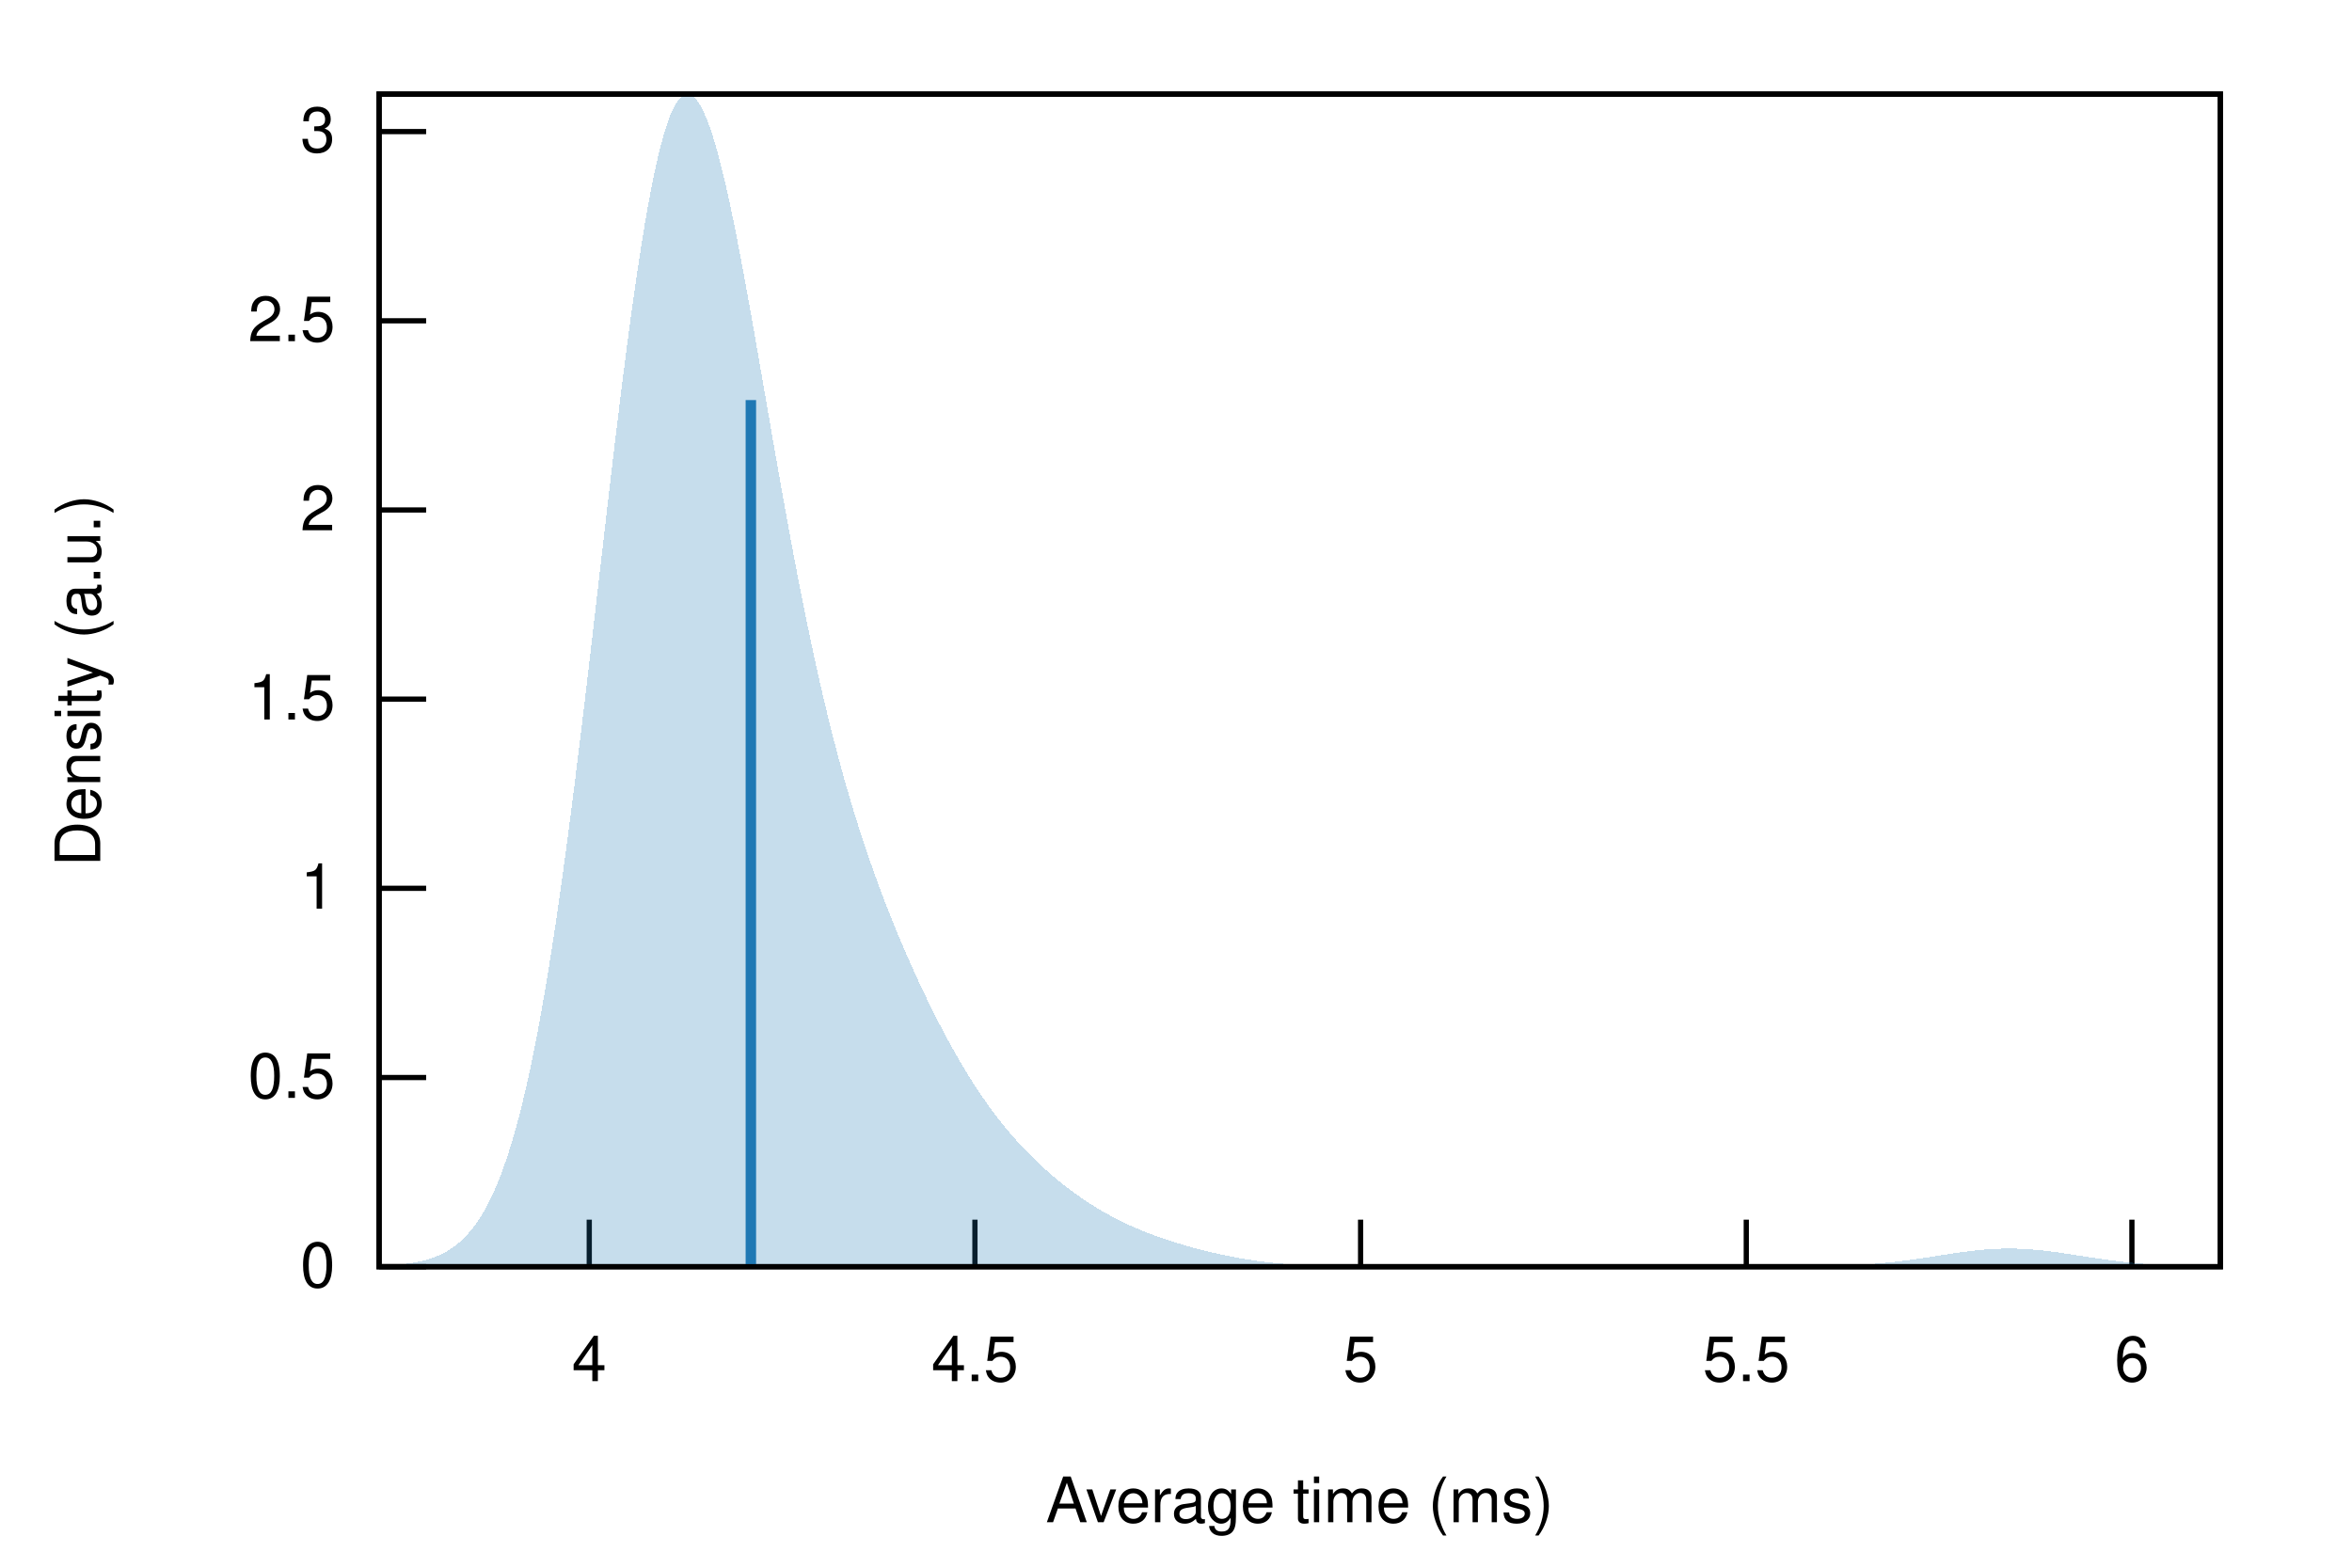
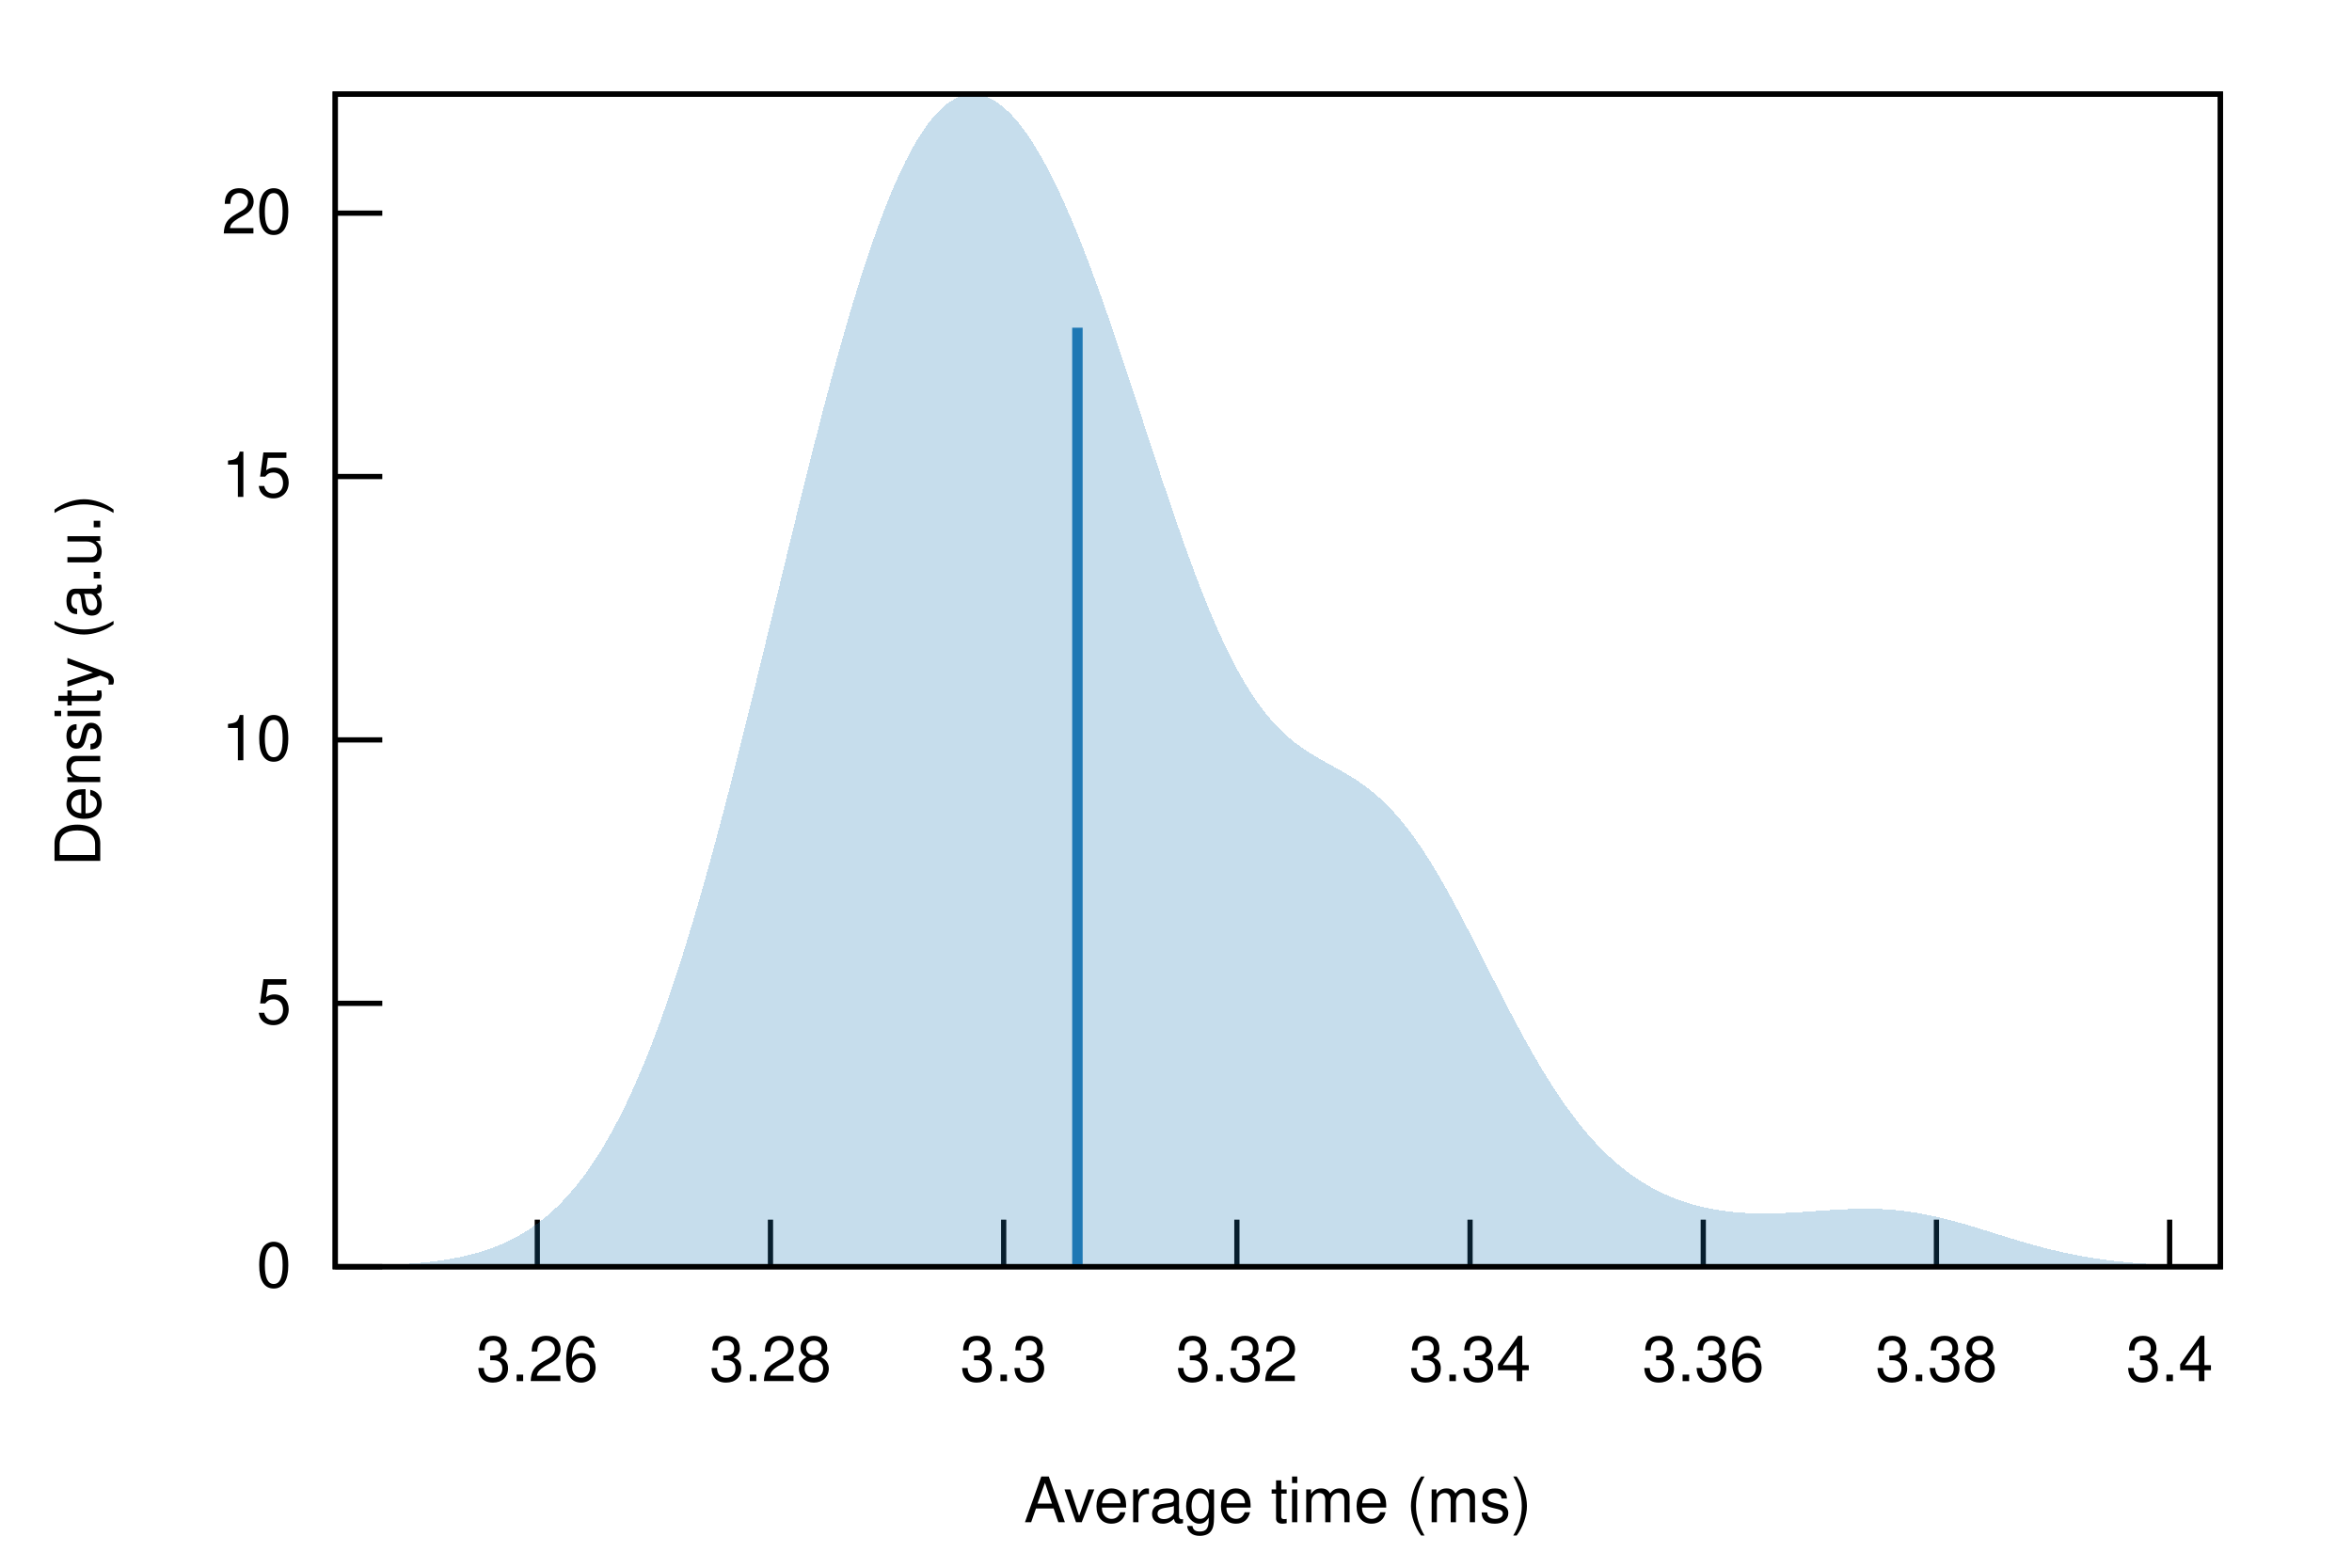
<svg xmlns="http://www.w3.org/2000/svg" xmlns:xlink="http://www.w3.org/1999/xlink" viewBox="0 0 450 300">
  <g id="gnuplot_canvas">
    <rect x="0" y="0" width="450" height="300" fill="none" />
    <defs>
      <circle id="gpDot" r="0.5" stroke-width="0.5" stroke="currentColor" />
      <path id="gpPt0" stroke-width="0.222" stroke="currentColor" d="M-1,0 h2 M0,-1 v2" />
      <path id="gpPt1" stroke-width="0.222" stroke="currentColor" d="M-1,-1 L1,1 M1,-1 L-1,1" />
      <path id="gpPt2" stroke-width="0.222" stroke="currentColor" d="M-1,0 L1,0 M0,-1 L0,1 M-1,-1 L1,1 M-1,1 L1,-1" />
      <rect id="gpPt3" stroke-width="0.222" stroke="currentColor" x="-1" y="-1" width="2" height="2" />
      <rect id="gpPt4" stroke-width="0.222" stroke="currentColor" fill="currentColor" x="-1" y="-1" width="2" height="2" />
      <circle id="gpPt5" stroke-width="0.222" stroke="currentColor" cx="0" cy="0" r="1" />
      <use xlink:href="#gpPt5" id="gpPt6" fill="currentColor" stroke="none" />
      <path id="gpPt7" stroke-width="0.222" stroke="currentColor" d="M0,-1.33 L-1.33,0.67 L1.33,0.67 z" />
      <use xlink:href="#gpPt7" id="gpPt8" fill="currentColor" stroke="none" />
      <use xlink:href="#gpPt7" id="gpPt9" stroke="currentColor" transform="rotate(180)" />
      <use xlink:href="#gpPt9" id="gpPt10" fill="currentColor" stroke="none" />
      <use xlink:href="#gpPt3" id="gpPt11" stroke="currentColor" transform="rotate(45)" />
      <use xlink:href="#gpPt11" id="gpPt12" fill="currentColor" stroke="none" />
      <path id="gpPt13" stroke-width="0.222" stroke="currentColor" d="M0,1.330 L1.265,0.411 L0.782,-1.067 L-0.782,-1.076 L-1.265,0.411 z" />
      <use xlink:href="#gpPt13" id="gpPt14" fill="currentColor" stroke="none" />
      <filter id="textbox" filterUnits="objectBoundingBox" x="0" y="0" height="1" width="1">
        <feFlood flood-color="white" flood-opacity="1" result="bgnd" />
        <feComposite in="SourceGraphic" in2="bgnd" operator="atop" />
      </filter>
      <filter id="greybox" filterUnits="objectBoundingBox" x="0" y="0" height="1" width="1">
        <feFlood flood-color="lightgrey" flood-opacity="1" result="grey" />
        <feComposite in="SourceGraphic" in2="grey" operator="atop" />
      </filter>
    </defs>
    <g fill="none" color="white" stroke="currentColor" stroke-width="1.00" stroke-linecap="butt" stroke-linejoin="miter">
</g>
    <g fill="none" color="black" stroke="currentColor" stroke-width="1.00" stroke-linecap="butt" stroke-linejoin="miter">
-       <path stroke="black" d="M72.53,242.40 L81.53,242.40  " />
-       <g transform="translate(64.14,246.30)" stroke="none" fill="black" font-family="Helvetica" font-size="12.00" text-anchor="end">
+       <path stroke="black" d="M64.14,242.40 L73.14,242.40  " />
+       <g transform="translate(55.75,246.30)" stroke="none" fill="black" font-family="Helvetica" font-size="12.00" text-anchor="end">
        <text>
          <tspan font-family="Helvetica"> 0</tspan>
        </text>
      </g>
    </g>
    <g fill="none" color="black" stroke="currentColor" stroke-width="1.00" stroke-linecap="butt" stroke-linejoin="miter">
-       <path stroke="black" d="M72.53,206.20 L81.53,206.20  " />
-       <g transform="translate(64.14,210.10)" stroke="none" fill="black" font-family="Helvetica" font-size="12.00" text-anchor="end">
-         <text>
-           <tspan font-family="Helvetica"> 0.5</tspan>
-         </text>
-       </g>
-     </g>
-     <g fill="none" color="black" stroke="currentColor" stroke-width="1.00" stroke-linecap="butt" stroke-linejoin="miter">
-       <path stroke="black" d="M72.53,169.99 L81.53,169.99  " />
-       <g transform="translate(64.14,173.89)" stroke="none" fill="black" font-family="Helvetica" font-size="12.00" text-anchor="end">
-         <text>
-           <tspan font-family="Helvetica"> 1</tspan>
-         </text>
-       </g>
-     </g>
-     <g fill="none" color="black" stroke="currentColor" stroke-width="1.00" stroke-linecap="butt" stroke-linejoin="miter">
-       <path stroke="black" d="M72.53,133.79 L81.53,133.79  " />
-       <g transform="translate(64.14,137.69)" stroke="none" fill="black" font-family="Helvetica" font-size="12.00" text-anchor="end">
-         <text>
-           <tspan font-family="Helvetica"> 1.5</tspan>
-         </text>
-       </g>
-     </g>
-     <g fill="none" color="black" stroke="currentColor" stroke-width="1.00" stroke-linecap="butt" stroke-linejoin="miter">
-       <path stroke="black" d="M72.53,97.59 L81.53,97.59  " />
-       <g transform="translate(64.14,101.49)" stroke="none" fill="black" font-family="Helvetica" font-size="12.00" text-anchor="end">
-         <text>
-           <tspan font-family="Helvetica"> 2</tspan>
-         </text>
-       </g>
-     </g>
-     <g fill="none" color="black" stroke="currentColor" stroke-width="1.00" stroke-linecap="butt" stroke-linejoin="miter">
-       <path stroke="black" d="M72.53,61.39 L81.53,61.39  " />
-       <g transform="translate(64.14,65.29)" stroke="none" fill="black" font-family="Helvetica" font-size="12.00" text-anchor="end">
-         <text>
-           <tspan font-family="Helvetica"> 2.5</tspan>
-         </text>
-       </g>
-     </g>
-     <g fill="none" color="black" stroke="currentColor" stroke-width="1.00" stroke-linecap="butt" stroke-linejoin="miter">
-       <path stroke="black" d="M72.53,25.18 L81.53,25.18  " />
-       <g transform="translate(64.14,29.08)" stroke="none" fill="black" font-family="Helvetica" font-size="12.00" text-anchor="end">
-         <text>
-           <tspan font-family="Helvetica"> 3</tspan>
-         </text>
-       </g>
-     </g>
-     <g fill="none" color="black" stroke="currentColor" stroke-width="1.00" stroke-linecap="butt" stroke-linejoin="miter">
-       <path stroke="black" d="M112.74,242.40 L112.74,233.40  " />
-       <g transform="translate(112.74,264.30)" stroke="none" fill="black" font-family="Helvetica" font-size="12.00" text-anchor="middle">
-         <text>
-           <tspan font-family="Helvetica"> 4</tspan>
-         </text>
-       </g>
-     </g>
-     <g fill="none" color="black" stroke="currentColor" stroke-width="1.00" stroke-linecap="butt" stroke-linejoin="miter">
-       <path stroke="black" d="M186.53,242.40 L186.53,233.40  " />
-       <g transform="translate(186.53,264.30)" stroke="none" fill="black" font-family="Helvetica" font-size="12.00" text-anchor="middle">
-         <text>
-           <tspan font-family="Helvetica"> 4.5</tspan>
-         </text>
-       </g>
-     </g>
-     <g fill="none" color="black" stroke="currentColor" stroke-width="1.00" stroke-linecap="butt" stroke-linejoin="miter">
-       <path stroke="black" d="M260.32,242.40 L260.32,233.40  " />
-       <g transform="translate(260.32,264.30)" stroke="none" fill="black" font-family="Helvetica" font-size="12.00" text-anchor="middle">
+       <path stroke="black" d="M64.14,192.00 L73.14,192.00  " />
+       <g transform="translate(55.75,195.90)" stroke="none" fill="black" font-family="Helvetica" font-size="12.00" text-anchor="end">
        <text>
          <tspan font-family="Helvetica"> 5</tspan>
        </text>
      </g>
    </g>
    <g fill="none" color="black" stroke="currentColor" stroke-width="1.00" stroke-linecap="butt" stroke-linejoin="miter">
-       <path stroke="black" d="M334.11,242.40 L334.11,233.40  " />
-       <g transform="translate(334.11,264.30)" stroke="none" fill="black" font-family="Helvetica" font-size="12.00" text-anchor="middle">
+       <path stroke="black" d="M64.14,141.59 L73.14,141.59  " />
+       <g transform="translate(55.75,145.49)" stroke="none" fill="black" font-family="Helvetica" font-size="12.00" text-anchor="end">
        <text>
-           <tspan font-family="Helvetica"> 5.5</tspan>
+           <tspan font-family="Helvetica"> 10</tspan>
        </text>
      </g>
    </g>
    <g fill="none" color="black" stroke="currentColor" stroke-width="1.00" stroke-linecap="butt" stroke-linejoin="miter">
-       <path stroke="black" d="M407.89,242.40 L407.89,233.40  " />
-       <g transform="translate(407.89,264.30)" stroke="none" fill="black" font-family="Helvetica" font-size="12.00" text-anchor="middle">
+       <path stroke="black" d="M64.14,91.19 L73.14,91.19  " />
+       <g transform="translate(55.75,95.09)" stroke="none" fill="black" font-family="Helvetica" font-size="12.00" text-anchor="end">
        <text>
-           <tspan font-family="Helvetica"> 6</tspan>
+           <tspan font-family="Helvetica"> 15</tspan>
+         </text>
+       </g>
+     </g>
+     <g fill="none" color="black" stroke="currentColor" stroke-width="1.00" stroke-linecap="butt" stroke-linejoin="miter">
+       <path stroke="black" d="M64.14,40.79 L73.14,40.79  " />
+       <g transform="translate(55.75,44.69)" stroke="none" fill="black" font-family="Helvetica" font-size="12.00" text-anchor="end">
+         <text>
+           <tspan font-family="Helvetica"> 20</tspan>
+         </text>
+       </g>
+     </g>
+     <g fill="none" color="black" stroke="currentColor" stroke-width="1.00" stroke-linecap="butt" stroke-linejoin="miter">
+       <path stroke="black" d="M102.80,242.40 L102.80,233.40  " />
+       <g transform="translate(102.80,264.30)" stroke="none" fill="black" font-family="Helvetica" font-size="12.00" text-anchor="middle">
+         <text>
+           <tspan font-family="Helvetica"> 3.26</tspan>
+         </text>
+       </g>
+     </g>
+     <g fill="none" color="black" stroke="currentColor" stroke-width="1.00" stroke-linecap="butt" stroke-linejoin="miter">
+       <path stroke="black" d="M147.41,242.40 L147.41,233.40  " />
+       <g transform="translate(147.41,264.30)" stroke="none" fill="black" font-family="Helvetica" font-size="12.00" text-anchor="middle">
+         <text>
+           <tspan font-family="Helvetica"> 3.28</tspan>
+         </text>
+       </g>
+     </g>
+     <g fill="none" color="black" stroke="currentColor" stroke-width="1.00" stroke-linecap="butt" stroke-linejoin="miter">
+       <path stroke="black" d="M192.03,242.40 L192.03,233.40  " />
+       <g transform="translate(192.03,264.30)" stroke="none" fill="black" font-family="Helvetica" font-size="12.00" text-anchor="middle">
+         <text>
+           <tspan font-family="Helvetica"> 3.3</tspan>
+         </text>
+       </g>
+     </g>
+     <g fill="none" color="black" stroke="currentColor" stroke-width="1.00" stroke-linecap="butt" stroke-linejoin="miter">
+       <path stroke="black" d="M236.65,242.40 L236.65,233.40  " />
+       <g transform="translate(236.65,264.30)" stroke="none" fill="black" font-family="Helvetica" font-size="12.00" text-anchor="middle">
+         <text>
+           <tspan font-family="Helvetica"> 3.32</tspan>
+         </text>
+       </g>
+     </g>
+     <g fill="none" color="black" stroke="currentColor" stroke-width="1.00" stroke-linecap="butt" stroke-linejoin="miter">
+       <path stroke="black" d="M281.26,242.40 L281.26,233.40  " />
+       <g transform="translate(281.26,264.30)" stroke="none" fill="black" font-family="Helvetica" font-size="12.00" text-anchor="middle">
+         <text>
+           <tspan font-family="Helvetica"> 3.34</tspan>
+         </text>
+       </g>
+     </g>
+     <g fill="none" color="black" stroke="currentColor" stroke-width="1.00" stroke-linecap="butt" stroke-linejoin="miter">
+       <path stroke="black" d="M325.88,242.40 L325.88,233.40  " />
+       <g transform="translate(325.88,264.30)" stroke="none" fill="black" font-family="Helvetica" font-size="12.00" text-anchor="middle">
+         <text>
+           <tspan font-family="Helvetica"> 3.36</tspan>
+         </text>
+       </g>
+     </g>
+     <g fill="none" color="black" stroke="currentColor" stroke-width="1.00" stroke-linecap="butt" stroke-linejoin="miter">
+       <path stroke="black" d="M370.49,242.40 L370.49,233.40  " />
+       <g transform="translate(370.49,264.30)" stroke="none" fill="black" font-family="Helvetica" font-size="12.00" text-anchor="middle">
+         <text>
+           <tspan font-family="Helvetica"> 3.38</tspan>
+         </text>
+       </g>
+     </g>
+     <g fill="none" color="black" stroke="currentColor" stroke-width="1.00" stroke-linecap="butt" stroke-linejoin="miter">
+       <path stroke="black" d="M415.11,242.40 L415.11,233.40  " />
+       <g transform="translate(415.11,264.30)" stroke="none" fill="black" font-family="Helvetica" font-size="12.00" text-anchor="middle">
+         <text>
+           <tspan font-family="Helvetica"> 3.4</tspan>
        </text>
      </g>
    </g>
    <g fill="none" color="black" stroke="currentColor" stroke-width="1.00" stroke-linecap="butt" stroke-linejoin="miter">
</g>
    <g fill="none" color="black" stroke="currentColor" stroke-width="1.00" stroke-linecap="butt" stroke-linejoin="miter">
-       <path stroke="black" d="M72.53,18.01 L72.53,242.40 L424.82,242.40 L424.82,18.01 L72.53,18.01 Z  " />
+       <path stroke="black" d="M64.14,18.01 L64.14,242.40 L424.82,242.40 L424.82,18.01 L64.14,18.01 Z  " />
    </g>
    <g fill="none" color="black" stroke="currentColor" stroke-width="1.00" stroke-linecap="butt" stroke-linejoin="miter">
</g>
    <g id="gnuplot_plot_1">
      <g fill="none" color="black" stroke="currentColor" stroke-width="1.00" stroke-linecap="butt" stroke-linejoin="miter">
        <g stroke="none" shape-rendering="crispEdges">
-           <polygon fill="rgb( 31, 120, 180)" fill-opacity="0.25" points="72.53,242.24 73.24,242.21 73.94,242.18 74.65,242.13 75.35,242.08 76.06,242.02 76.77,241.95 77.47,241.87 78.18,241.78 78.88,241.67 79.59,241.55 80.30,241.40 81.00,241.24 81.71,241.04 82.41,240.82 83.12,240.57 83.83,240.29 84.53,239.96 85.24,239.60 85.94,239.18 86.65,238.71 87.36,238.18 88.06,237.59 88.77,236.92 89.47,236.18 90.18,235.36 90.89,234.44 91.59,233.42 92.30,232.30 93.00,231.06 93.71,229.70 94.42,228.21 95.12,226.58 95.83,224.80 96.53,222.86 97.24,220.77 97.95,218.50 98.65,216.05 99.36,213.42 100.06,210.59 100.77,207.57 101.48,204.35 102.18,200.92 102.89,197.29 103.59,193.44 104.30,189.39 105.01,185.13 105.71,180.67 106.42,176.00 107.12,171.14 107.83,166.10 108.54,160.87 109.24,155.48 109.95,149.94 110.65,144.26 111.36,138.46 112.07,132.55 112.77,126.56 113.48,120.51 114.18,114.41 114.89,108.30 115.60,102.20 116.30,96.12 117.01,90.11 117.71,84.18 118.42,78.36 119.13,72.68 119.83,67.16 120.54,61.84 121.24,56.73 121.95,51.85 122.66,47.24 123.36,42.91 124.07,38.88 124.77,35.18 125.48,31.80 126.19,28.78 126.89,26.12 127.60,23.82 128.30,21.90 129.01,20.37 129.72,19.21 130.42,18.43 131.13,18.04 131.83,18.01 132.54,18.35 133.25,19.04 133.95,20.08 134.66,21.45 135.36,23.13 136.07,25.11 136.78,27.36 137.48,29.88 138.19,32.65 138.89,35.63 139.60,38.81 140.31,42.18 141.01,45.70 141.72,49.36 142.42,53.13 143.13,57.01 143.84,60.96 144.54,64.97 145.25,69.02 145.95,73.10 146.66,77.18 147.37,81.26 148.07,85.32 148.78,89.35 149.48,93.33 150.19,97.26 150.90,101.13 151.60,104.93 152.31,108.66 153.01,112.30 153.72,115.86 154.43,119.32 155.13,122.70 155.84,125.98 156.54,129.16 157.25,132.26 157.96,135.26 158.66,138.16 159.37,140.97 160.07,143.70 160.78,146.34 161.48,148.89 162.19,151.37 162.90,153.76 163.60,156.09 164.31,158.34 165.01,160.53 165.72,162.65 166.43,164.71 167.13,166.72 167.84,168.67 168.54,170.58 169.25,172.44 169.96,174.26 170.66,176.03 171.37,177.77 172.07,179.47 172.78,181.13 173.49,182.77 174.19,184.37 174.90,185.94 175.60,187.48 176.31,189.00 177.02,190.48 177.72,191.94 178.43,193.37 179.13,194.77 179.84,196.15 180.55,197.50 181.25,198.82 181.96,200.11 182.66,201.37 183.37,202.61 184.08,203.81 184.78,204.99 185.49,206.13 186.19,207.25 186.90,208.34 187.61,209.39 188.31,210.42 189.02,211.42 189.72,212.40 190.43,213.34 191.14,214.26 191.84,215.15 192.55,216.01 193.25,216.85 193.96,217.67 194.67,218.46 195.37,219.23 196.08,219.98 196.78,220.70 197.49,221.41 198.20,222.10 198.90,222.77 199.61,223.42 200.31,224.06 201.02,224.68 201.73,225.28 202.43,225.86 203.14,226.44 203.84,226.99 204.55,227.53 205.26,228.06 205.96,228.57 206.67,229.07 207.37,229.56 208.08,230.03 208.79,230.49 209.49,230.93 210.20,231.36 210.90,231.78 211.61,232.18 212.32,232.57 213.02,232.95 213.73,233.31 214.43,233.67 215.14,234.01 215.85,234.34 216.55,234.66 217.26,234.97 217.96,235.27 218.67,235.56 219.38,235.84 220.08,236.11 220.79,236.37 221.49,236.63 222.20,236.88 222.91,237.12 223.61,237.35 224.32,237.58 225.02,237.81 225.73,238.02 226.44,238.23 227.14,238.44 227.85,238.64 228.55,238.83 229.26,239.02 229.97,239.20 230.67,239.38 231.38,239.55 232.08,239.72 232.79,239.88 233.50,240.04 234.20,240.19 234.91,240.33 235.61,240.47 236.32,240.61 237.03,240.74 237.73,240.86 238.44,240.97 239.14,241.08 239.85,241.19 240.56,241.29 241.26,241.38 241.97,241.47 242.67,241.55 243.38,241.63 244.09,241.70 244.79,241.76 245.50,241.83 246.20,241.88 246.91,241.94 247.62,241.98 248.32,242.03 249.03,242.07 249.73,242.10 250.44,242.14 251.15,242.17 251.85,242.20 252.56,242.22 253.26,242.24 253.97,242.26 254.68,242.28 255.38,242.29 256.09,242.31 256.79,242.32 257.50,242.33 258.21,242.34 258.91,242.35 259.62,242.36 260.32,242.36 261.03,242.37 261.74,242.37 262.44,242.38 263.15,242.38 263.85,242.38 264.56,242.39 265.27,242.39 265.97,242.39 266.68,242.39 267.38,242.39 268.09,242.39 268.80,242.40 269.50,242.40 270.21,242.40 270.91,242.40 271.62,242.40 272.33,242.40 273.03,242.40 273.74,242.40 274.44,242.40 275.15,242.40 275.86,242.40 276.56,242.40 277.27,242.40 277.97,242.40 278.68,242.40 279.39,242.40 280.09,242.40 280.80,242.40 281.50,242.40 282.21,242.40 282.92,242.40 283.62,242.40 284.33,242.40 285.03,242.40 285.74,242.40 286.45,242.40 287.15,242.40 287.86,242.40 288.56,242.40 289.27,242.40 289.98,242.40 290.68,242.40 291.39,242.40 292.09,242.40 292.80,242.40 293.51,242.40 294.21,242.40 294.92,242.40 295.62,242.40 296.33,242.40 297.04,242.40 297.74,242.40 298.45,242.40 299.15,242.40 299.86,242.40 300.57,242.40 301.27,242.40 301.98,242.40 302.68,242.40 303.39,242.40 304.10,242.40 304.80,242.40 305.51,242.40 306.21,242.40 306.92,242.40 307.63,242.40 308.33,242.40 309.04,242.40 309.74,242.40 310.45,242.40 311.16,242.40 311.86,242.40 312.57,242.40 313.27,242.40 313.98,242.40 314.69,242.40 315.39,242.40 316.10,242.40 316.80,242.40 317.51,242.40 318.22,242.40 318.92,242.40 319.63,242.40 320.33,242.40 321.04,242.40 321.75,242.40 322.45,242.40 323.16,242.40 323.86,242.40 324.57,242.40 325.28,242.40 325.98,242.40 326.69,242.40 327.39,242.40 328.10,242.40 328.81,242.40 329.51,242.40 330.22,242.40 330.92,242.40 331.63,242.40 332.34,242.40 333.04,242.40 333.75,242.40 334.45,242.40 335.16,242.40 335.87,242.39 336.57,242.39 337.28,242.39 337.98,242.39 338.69,242.39 339.39,242.39 340.10,242.38 340.81,242.38 341.51,242.38 342.22,242.37 342.92,242.37 343.63,242.36 344.34,242.36 345.04,242.35 345.75,242.34 346.45,242.33 347.16,242.32 347.87,242.31 348.57,242.30 349.28,242.28 349.98,242.27 350.69,242.25 351.40,242.23 352.10,242.20 352.81,242.18 353.51,242.15 354.22,242.11 354.93,242.08 355.63,242.04 356.34,242.00 357.04,241.95 357.75,241.90 358.46,241.85 359.16,241.79 359.87,241.73 360.57,241.67 361.28,241.60 361.99,241.52 362.69,241.45 363.40,241.36 364.10,241.28 364.81,241.19 365.52,241.09 366.22,240.99 366.93,240.89 367.63,240.79 368.34,240.68 369.05,240.58 369.75,240.47 370.46,240.36 371.16,240.25 371.87,240.14 372.58,240.03 373.28,239.92 373.99,239.81 374.69,239.71 375.40,239.61 376.11,239.52 376.81,239.43 377.52,239.34 378.22,239.27 378.93,239.19 379.64,239.13 380.34,239.07 381.05,239.03 381.75,238.99 382.46,238.96 383.17,238.94 383.87,238.92 384.58,238.92 385.28,238.93 385.99,238.95 386.70,238.97 387.40,239.01 388.11,239.05 388.81,239.11 389.52,239.17 390.23,239.23 390.93,239.31 391.64,239.39 392.34,239.48 393.05,239.57 393.76,239.67 394.46,239.77 395.17,239.88 395.87,239.98 396.58,240.09 397.29,240.20 397.99,240.31 398.70,240.42 399.40,240.53 400.11,240.64 400.82,240.75 401.52,240.85 402.23,240.95 402.93,241.05 403.64,241.15 404.35,241.24 405.05,241.33 405.76,241.41 406.46,241.49 407.17,241.57 407.88,241.64 408.58,241.71 409.29,241.77 409.99,241.83 410.70,241.88 411.41,241.93 412.11,241.98 412.82,242.02 413.52,242.06 414.23,242.10 414.94,242.13 415.64,242.16 416.35,242.19 417.05,242.22 417.76,242.24 418.47,242.26 419.17,242.28 419.88,242.29 420.58,242.31 421.29,242.32 422.00,242.33 422.70,242.34 423.41,242.35 424.11,242.35 424.82,242.36 424.82,242.40 424.11,242.40 423.41,242.40 422.70,242.40 422.00,242.40 421.29,242.40 420.58,242.40 419.88,242.40 419.17,242.40 418.47,242.40 417.76,242.40 417.05,242.40 416.35,242.40 415.64,242.40 414.94,242.40 414.23,242.40 413.52,242.40 412.82,242.40 412.11,242.40 411.41,242.40 410.70,242.40 409.99,242.40 409.29,242.40 408.58,242.40 407.88,242.40 407.17,242.40 406.46,242.40 405.76,242.40 405.05,242.40 404.35,242.40 403.64,242.40 402.93,242.40 402.23,242.40 401.52,242.40 400.82,242.40 400.11,242.40 399.40,242.40 398.70,242.40 397.99,242.40 397.29,242.40 396.58,242.40 395.87,242.40 395.17,242.40 394.46,242.40 393.76,242.40 393.05,242.40 392.34,242.40 391.64,242.40 390.93,242.40 390.23,242.40 389.52,242.40 388.81,242.40 388.11,242.40 387.40,242.40 386.70,242.40 385.99,242.40 385.28,242.40 384.58,242.40 383.87,242.40 383.17,242.40 382.46,242.40 381.75,242.40 381.05,242.40 380.34,242.40 379.64,242.40 378.93,242.40 378.22,242.40 377.52,242.40 376.81,242.40 376.11,242.40 375.40,242.40 374.69,242.40 373.99,242.40 373.28,242.40 372.58,242.40 371.87,242.40 371.16,242.40 370.46,242.40 369.75,242.40 369.05,242.40 368.34,242.40 367.63,242.40 366.93,242.40 366.22,242.40 365.52,242.40 364.81,242.40 364.10,242.40 363.40,242.40 362.69,242.40 361.99,242.40 361.28,242.40 360.57,242.40 359.87,242.40 359.16,242.40 358.46,242.40 357.75,242.40 357.04,242.40 356.34,242.40 355.63,242.40 354.93,242.40 354.22,242.40 353.51,242.40 352.81,242.40 352.10,242.40 351.40,242.40 350.69,242.40 349.98,242.40 349.28,242.40 348.57,242.40 347.87,242.40 347.16,242.40 346.45,242.40 345.75,242.40 345.04,242.40 344.34,242.40 343.63,242.40 342.92,242.40 342.22,242.40 341.51,242.40 340.81,242.40 340.10,242.40 339.39,242.40 338.69,242.40 337.98,242.40 337.28,242.40 336.57,242.40 335.87,242.40 335.16,242.40 334.45,242.40 333.75,242.40 333.04,242.40 332.34,242.40 331.63,242.40 330.92,242.40 330.22,242.40 329.51,242.40 328.81,242.40 328.10,242.40 327.39,242.40 326.69,242.40 325.98,242.40 325.28,242.40 324.57,242.40 323.86,242.40 323.16,242.40 322.45,242.40 321.75,242.40 321.04,242.40 320.33,242.40 319.63,242.40 318.92,242.40 318.22,242.40 317.51,242.40 316.80,242.40 316.10,242.40 315.39,242.40 314.69,242.40 313.98,242.40 313.27,242.40 312.57,242.40 311.86,242.40 311.16,242.40 310.45,242.40 309.74,242.40 309.04,242.40 308.33,242.40 307.63,242.40 306.92,242.40 306.21,242.40 305.51,242.40 304.80,242.40 304.10,242.40 303.39,242.40 302.68,242.40 301.98,242.40 301.27,242.40 300.57,242.40 299.86,242.40 299.15,242.40 298.45,242.40 297.74,242.40 297.04,242.40 296.33,242.40 295.62,242.40 294.92,242.40 294.21,242.40 293.51,242.40 292.80,242.40 292.09,242.40 291.39,242.40 290.68,242.40 289.98,242.40 289.27,242.40 288.56,242.40 287.86,242.40 287.15,242.40 286.45,242.40 285.74,242.40 285.03,242.40 284.33,242.40 283.62,242.40 282.92,242.40 282.21,242.40 281.50,242.40 280.80,242.40 280.09,242.40 279.39,242.40 278.68,242.40 277.97,242.40 277.27,242.40 276.56,242.40 275.86,242.40 275.15,242.40 274.44,242.40 273.74,242.40 273.03,242.40 272.33,242.40 271.62,242.40 270.91,242.40 270.21,242.40 269.50,242.40 268.80,242.40 268.09,242.40 267.38,242.40 266.68,242.40 265.97,242.40 265.27,242.40 264.56,242.40 263.85,242.40 263.15,242.40 262.44,242.40 261.74,242.40 261.03,242.40 260.32,242.40 259.62,242.40 258.91,242.40 258.21,242.40 257.50,242.40 256.79,242.40 256.09,242.40 255.38,242.40 254.68,242.40 253.97,242.40 253.26,242.40 252.56,242.40 251.85,242.40 251.15,242.40 250.44,242.40 249.73,242.40 249.03,242.40 248.32,242.40 247.62,242.40 246.91,242.40 246.20,242.40 245.50,242.40 244.79,242.40 244.09,242.40 243.38,242.40 242.67,242.40 241.97,242.40 241.26,242.40 240.56,242.40 239.85,242.40 239.14,242.40 238.44,242.40 237.73,242.40 237.03,242.40 236.32,242.40 235.61,242.40 234.91,242.40 234.20,242.40 233.50,242.40 232.79,242.40 232.08,242.40 231.38,242.40 230.67,242.40 229.97,242.40 229.26,242.40 228.55,242.40 227.85,242.40 227.14,242.40 226.44,242.40 225.73,242.40 225.02,242.40 224.32,242.40 223.61,242.40 222.91,242.40 222.20,242.40 221.49,242.40 220.79,242.40 220.08,242.40 219.38,242.40 218.67,242.40 217.96,242.40 217.26,242.40 216.55,242.40 215.85,242.40 215.14,242.40 214.43,242.40 213.73,242.40 213.02,242.40 212.32,242.40 211.61,242.40 210.90,242.40 210.20,242.40 209.49,242.40 208.79,242.40 208.08,242.40 207.37,242.40 206.67,242.40 205.96,242.40 205.26,242.40 204.55,242.40 203.84,242.40 203.14,242.40 202.43,242.40 201.73,242.40 201.02,242.40 200.31,242.40 199.61,242.40 198.90,242.40 198.20,242.40 197.49,242.40 196.78,242.40 196.08,242.40 195.37,242.40 194.67,242.40 193.96,242.40 193.25,242.40 192.55,242.40 191.84,242.40 191.14,242.40 190.43,242.40 189.72,242.40 189.02,242.40 188.31,242.40 187.61,242.40 186.90,242.40 186.19,242.40 185.49,242.40 184.78,242.40 184.08,242.40 183.37,242.40 182.66,242.40 181.96,242.40 181.25,242.40 180.55,242.40 179.84,242.40 179.13,242.40 178.43,242.40 177.72,242.40 177.02,242.40 176.31,242.40 175.60,242.40 174.90,242.40 174.19,242.40 173.49,242.40 172.78,242.40 172.07,242.40 171.37,242.40 170.66,242.40 169.96,242.40 169.25,242.40 168.54,242.40 167.84,242.40 167.13,242.40 166.43,242.40 165.72,242.40 165.01,242.40 164.31,242.40 163.60,242.40 162.90,242.40 162.19,242.40 161.48,242.40 160.78,242.40 160.07,242.40 159.37,242.40 158.66,242.40 157.96,242.40 157.25,242.40 156.54,242.40 155.84,242.40 155.13,242.40 154.43,242.40 153.72,242.40 153.01,242.40 152.31,242.40 151.60,242.40 150.90,242.40 150.19,242.40 149.48,242.40 148.78,242.40 148.07,242.40 147.37,242.40 146.66,242.40 145.95,242.40 145.25,242.40 144.54,242.40 143.84,242.40 143.13,242.40 142.42,242.40 141.72,242.40 141.01,242.40 140.31,242.40 139.60,242.40 138.89,242.40 138.19,242.40 137.48,242.40 136.78,242.40 136.07,242.40 135.36,242.40 134.66,242.40 133.95,242.40 133.25,242.40 132.54,242.40 131.83,242.40 131.13,242.40 130.42,242.40 129.72,242.40 129.01,242.40 128.30,242.40 127.60,242.40 126.89,242.40 126.19,242.40 125.48,242.40 124.77,242.40 124.07,242.40 123.36,242.40 122.66,242.40 121.95,242.40 121.24,242.40 120.54,242.40 119.83,242.40 119.13,242.40 118.42,242.40 117.71,242.40 117.01,242.40 116.30,242.40 115.60,242.40 114.89,242.40 114.18,242.40 113.48,242.40 112.77,242.40 112.07,242.40 111.36,242.40 110.65,242.40 109.95,242.40 109.24,242.40 108.54,242.40 107.83,242.40 107.12,242.40 106.42,242.40 105.71,242.40 105.01,242.40 104.30,242.40 103.59,242.40 102.89,242.40 102.18,242.40 101.48,242.40 100.77,242.40 100.06,242.40 99.36,242.40 98.65,242.40 97.95,242.40 97.24,242.40 96.53,242.40 95.83,242.40 95.12,242.40 94.42,242.40 93.71,242.40 93.00,242.40 92.30,242.40 91.59,242.40 90.89,242.40 90.18,242.40 89.47,242.40 88.77,242.40 88.06,242.40 87.36,242.40 86.65,242.40 85.94,242.40 85.24,242.40 84.53,242.40 83.83,242.40 83.12,242.40 82.41,242.40 81.71,242.40 81.00,242.40 80.30,242.40 79.59,242.40 78.88,242.40 78.18,242.40 77.47,242.40 76.77,242.40 76.06,242.40 75.35,242.40 74.65,242.40 73.94,242.40 73.24,242.40 72.53,242.40 " />
+           <polygon fill="rgb( 31, 120, 180)" fill-opacity="0.25" points="64.14,242.33 64.86,242.32 65.59,242.31 66.31,242.30 67.03,242.29 67.75,242.27 68.48,242.26 69.20,242.24 69.92,242.22 70.65,242.20 71.37,242.18 72.09,242.16 72.81,242.13 73.54,242.10 74.26,242.07 74.98,242.04 75.70,242.00 76.43,241.96 77.15,241.91 77.87,241.87 78.60,241.81 79.32,241.76 80.04,241.69 80.76,241.62 81.49,241.55 82.21,241.47 82.93,241.38 83.66,241.29 84.38,241.19 85.10,241.08 85.82,240.96 86.55,240.84 87.27,240.70 87.99,240.56 88.72,240.40 89.44,240.23 90.16,240.05 90.88,239.86 91.61,239.66 92.33,239.44 93.05,239.20 93.78,238.95 94.50,238.69 95.22,238.40 95.94,238.10 96.67,237.78 97.39,237.44 98.11,237.08 98.83,236.69 99.56,236.29 100.28,235.85 101.00,235.40 101.73,234.92 102.45,234.41 103.17,233.87 103.89,233.31 104.62,232.71 105.34,232.08 106.06,231.42 106.79,230.73 107.51,230.00 108.23,229.23 108.95,228.43 109.68,227.59 110.40,226.71 111.12,225.79 111.85,224.83 112.57,223.83 113.29,222.78 114.01,221.68 114.74,220.55 115.46,219.36 116.18,218.13 116.90,216.85 117.63,215.52 118.35,214.13 119.07,212.70 119.80,211.22 120.52,209.69 121.24,208.10 121.96,206.46 122.69,204.77 123.41,203.02 124.13,201.22 124.86,199.37 125.58,197.46 126.30,195.50 127.02,193.49 127.75,191.42 128.47,189.30 129.19,187.13 129.92,184.91 130.64,182.64 131.36,180.31 132.08,177.94 132.81,175.53 133.53,173.06 134.25,170.56 134.97,168.00 135.70,165.41 136.42,162.77 137.14,160.10 137.87,157.39 138.59,154.65 139.31,151.87 140.03,149.06 140.76,146.22 141.48,143.36 142.20,140.47 142.93,137.56 143.65,134.63 144.37,131.68 145.09,128.72 145.82,125.75 146.54,122.77 147.26,119.78 147.99,116.79 148.71,113.80 149.43,110.81 150.15,107.82 150.88,104.84 151.60,101.87 152.32,98.92 153.05,95.98 153.77,93.06 154.49,90.16 155.21,87.28 155.94,84.44 156.66,81.62 157.38,78.83 158.10,76.08 158.83,73.37 159.55,70.70 160.27,68.08 161.00,65.50 161.72,62.96 162.44,60.48 163.16,58.06 163.89,55.68 164.61,53.37 165.33,51.11 166.06,48.92 166.78,46.79 167.50,44.73 168.22,42.73 168.95,40.81 169.67,38.96 170.39,37.17 171.12,35.47 171.84,33.83 172.56,32.28 173.28,30.80 174.01,29.40 174.73,28.08 175.45,26.84 176.17,25.68 176.90,24.60 177.62,23.60 178.34,22.68 179.07,21.85 179.79,21.10 180.51,20.43 181.23,19.84 181.96,19.34 182.68,18.92 183.40,18.57 184.13,18.31 184.85,18.13 185.57,18.03 186.29,18.01 187.02,18.07 187.74,18.20 188.46,18.41 189.19,18.70 189.91,19.06 190.63,19.50 191.35,20.01 192.08,20.59 192.80,21.25 193.52,21.97 194.25,22.77 194.97,23.63 195.69,24.56 196.41,25.56 197.14,26.62 197.86,27.74 198.58,28.93 199.30,30.18 200.03,31.48 200.75,32.85 201.47,34.28 202.20,35.76 202.92,37.29 203.64,38.88 204.36,40.52 205.09,42.21 205.81,43.95 206.53,45.73 207.26,47.56 207.98,49.43 208.70,51.34 209.42,53.29 210.15,55.27 210.87,57.29 211.59,59.35 212.32,61.43 213.04,63.53 213.76,65.66 214.48,67.82 215.21,69.99 215.93,72.17 216.65,74.37 217.37,76.58 218.10,78.79 218.82,81.01 219.54,83.22 220.27,85.44 220.99,87.64 221.71,89.84 222.43,92.02 223.16,94.19 223.88,96.34 224.60,98.46 225.33,100.56 226.05,102.63 226.77,104.67 227.49,106.67 228.22,108.63 228.94,110.56 229.66,112.44 230.39,114.27 231.11,116.06 231.83,117.80 232.55,119.48 233.28,121.12 234.00,122.69 234.72,124.22 235.44,125.68 236.17,127.09 236.89,128.44 237.61,129.73 238.34,130.96 239.06,132.13 239.78,133.24 240.50,134.30 241.23,135.30 241.95,136.25 242.67,137.14 243.40,137.99 244.12,138.78 244.84,139.52 245.56,140.22 246.29,140.88 247.01,141.50 247.73,142.08 248.46,142.62 249.18,143.14 249.90,143.63 250.62,144.10 251.35,144.54 252.07,144.97 252.79,145.38 253.52,145.79 254.24,146.19 254.96,146.59 255.68,146.99 256.41,147.39 257.13,147.81 257.85,148.23 258.57,148.67 259.30,149.13 260.02,149.61 260.74,150.11 261.47,150.64 262.19,151.20 262.91,151.79 263.63,152.41 264.36,153.06 265.08,153.75 265.80,154.48 266.53,155.25 267.25,156.06 267.97,156.90 268.69,157.79 269.42,158.71 270.14,159.67 270.86,160.68 271.59,161.72 272.31,162.80 273.03,163.91 273.75,165.06 274.48,166.25 275.20,167.46 275.92,168.71 276.64,169.98 277.37,171.28 278.09,172.61 278.81,173.95 279.54,175.32 280.26,176.70 280.98,178.09 281.70,179.50 282.43,180.91 283.15,182.34 283.87,183.76 284.60,185.19 285.32,186.62 286.04,188.04 286.76,189.46 287.49,190.87 288.21,192.27 288.93,193.66 289.66,195.03 290.38,196.39 291.10,197.73 291.82,199.05 292.55,200.35 293.27,201.62 293.99,202.87 294.71,204.10 295.44,205.30 296.16,206.47 296.88,207.61 297.61,208.73 298.33,209.82 299.05,210.87 299.77,211.90 300.50,212.89 301.22,213.86 301.94,214.79 302.67,215.69 303.39,216.57 304.11,217.41 304.83,218.22 305.56,219.00 306.28,219.75 307.00,220.48 307.73,221.17 308.45,221.84 309.17,222.48 309.89,223.09 310.62,223.67 311.34,224.23 312.06,224.77 312.79,225.28 313.51,225.76 314.23,226.22 314.95,226.66 315.68,227.08 316.40,227.48 317.12,227.86 317.84,228.21 318.57,228.55 319.29,228.87 320.01,229.17 320.74,229.45 321.46,229.72 322.18,229.97 322.90,230.20 323.63,230.42 324.35,230.62 325.07,230.81 325.80,230.99 326.52,231.15 327.24,231.30 327.96,231.43 328.69,231.55 329.41,231.67 330.13,231.76 330.86,231.85 331.58,231.93 332.30,232.00 333.02,232.06 333.75,232.10 334.47,232.14 335.19,232.17 335.91,232.19 336.64,232.21 337.36,232.21 338.08,232.21 338.81,232.20 339.53,232.19 340.25,232.17 340.97,232.14 341.70,232.11 342.42,232.07 343.14,232.03 343.87,231.99 344.59,231.95 345.31,231.90 346.03,231.85 346.76,231.80 347.48,231.75 348.20,231.70 348.93,231.65 349.65,231.60 350.37,231.55 351.09,231.51 351.82,231.47 352.54,231.43 353.26,231.40 353.99,231.37 354.71,231.35 355.43,231.33 356.15,231.32 356.88,231.31 357.60,231.32 358.32,231.33 359.04,231.35 359.77,231.37 360.49,231.41 361.21,231.46 361.94,231.51 362.66,231.57 363.38,231.64 364.10,231.73 364.83,231.82 365.55,231.92 366.27,232.03 367.00,232.15 367.72,232.27 368.44,232.41 369.16,232.56 369.89,232.71 370.61,232.87 371.33,233.04 372.06,233.22 372.78,233.40 373.50,233.59 374.22,233.79 374.95,233.99 375.67,234.19 376.39,234.40 377.11,234.62 377.84,234.84 378.56,235.06 379.28,235.28 380.01,235.50 380.73,235.73 381.45,235.95 382.17,236.18 382.90,236.40 383.62,236.63 384.34,236.85 385.07,237.07 385.79,237.29 386.51,237.50 387.23,237.72 387.96,237.92 388.68,238.13 389.40,238.33 390.13,238.53 390.85,238.72 391.57,238.90 392.29,239.08 393.02,239.26 393.74,239.43 394.46,239.60 395.18,239.75 395.91,239.91 396.63,240.05 397.35,240.20 398.08,240.33 398.80,240.46 399.52,240.58 400.24,240.70 400.97,240.82 401.69,240.92 402.41,241.02 403.14,241.12 403.86,241.21 404.58,241.30 405.30,241.38 406.03,241.45 406.75,241.53 407.47,241.59 408.20,241.66 408.92,241.72 409.64,241.77 410.36,241.82 411.09,241.87 411.81,241.92 412.53,241.96 413.26,242.00 413.98,242.03 414.70,242.06 415.42,242.09 416.15,242.12 416.87,242.15 417.59,242.17 418.31,242.19 419.04,242.21 419.76,242.23 420.48,242.25 421.21,242.26 421.93,242.28 422.65,242.29 423.37,242.30 424.10,242.31 424.82,242.32 424.82,242.40 424.10,242.40 423.37,242.40 422.65,242.40 421.93,242.40 421.21,242.40 420.48,242.40 419.76,242.40 419.04,242.40 418.31,242.40 417.59,242.40 416.87,242.40 416.15,242.40 415.42,242.40 414.70,242.40 413.98,242.40 413.26,242.40 412.53,242.40 411.81,242.40 411.09,242.40 410.36,242.40 409.64,242.40 408.92,242.40 408.20,242.40 407.47,242.40 406.75,242.40 406.03,242.40 405.30,242.40 404.58,242.40 403.86,242.40 403.14,242.40 402.41,242.40 401.69,242.40 400.97,242.40 400.24,242.40 399.52,242.40 398.80,242.40 398.08,242.40 397.35,242.40 396.63,242.40 395.91,242.40 395.18,242.40 394.46,242.40 393.74,242.40 393.02,242.40 392.29,242.40 391.57,242.40 390.85,242.40 390.13,242.40 389.40,242.40 388.68,242.40 387.96,242.40 387.23,242.40 386.51,242.40 385.79,242.40 385.07,242.40 384.34,242.40 383.62,242.40 382.90,242.40 382.17,242.40 381.45,242.40 380.73,242.40 380.01,242.40 379.28,242.40 378.56,242.40 377.84,242.40 377.11,242.40 376.39,242.40 375.67,242.40 374.95,242.40 374.22,242.40 373.50,242.40 372.78,242.40 372.06,242.40 371.33,242.40 370.61,242.40 369.89,242.40 369.16,242.40 368.44,242.40 367.72,242.40 367.00,242.40 366.27,242.40 365.55,242.40 364.83,242.40 364.10,242.40 363.38,242.40 362.66,242.40 361.94,242.40 361.21,242.40 360.49,242.40 359.77,242.40 359.04,242.40 358.32,242.40 357.60,242.40 356.88,242.40 356.15,242.40 355.43,242.40 354.71,242.40 353.99,242.40 353.26,242.40 352.54,242.40 351.82,242.40 351.09,242.40 350.37,242.40 349.65,242.40 348.93,242.40 348.20,242.40 347.48,242.40 346.76,242.40 346.03,242.40 345.31,242.40 344.59,242.40 343.87,242.40 343.14,242.40 342.42,242.40 341.70,242.40 340.97,242.40 340.25,242.40 339.53,242.40 338.81,242.40 338.08,242.40 337.36,242.40 336.64,242.40 335.91,242.40 335.19,242.40 334.47,242.40 333.75,242.40 333.02,242.40 332.30,242.40 331.58,242.40 330.86,242.40 330.13,242.40 329.41,242.40 328.69,242.40 327.96,242.40 327.24,242.40 326.52,242.40 325.80,242.40 325.07,242.40 324.35,242.40 323.63,242.40 322.90,242.40 322.18,242.40 321.46,242.40 320.74,242.40 320.01,242.40 319.29,242.40 318.57,242.40 317.84,242.40 317.12,242.40 316.40,242.40 315.68,242.40 314.95,242.40 314.23,242.40 313.51,242.40 312.79,242.40 312.06,242.40 311.34,242.40 310.62,242.40 309.89,242.40 309.17,242.40 308.45,242.40 307.73,242.40 307.00,242.40 306.28,242.40 305.56,242.40 304.83,242.40 304.11,242.40 303.39,242.40 302.67,242.40 301.94,242.40 301.22,242.40 300.50,242.40 299.77,242.40 299.05,242.40 298.33,242.40 297.61,242.40 296.88,242.40 296.16,242.40 295.44,242.40 294.71,242.40 293.99,242.40 293.27,242.40 292.55,242.40 291.82,242.40 291.10,242.40 290.38,242.40 289.66,242.40 288.93,242.40 288.21,242.40 287.49,242.40 286.76,242.40 286.04,242.40 285.32,242.40 284.60,242.40 283.87,242.40 283.15,242.40 282.43,242.40 281.70,242.40 280.98,242.40 280.26,242.40 279.54,242.40 278.81,242.40 278.09,242.40 277.37,242.40 276.64,242.40 275.92,242.40 275.20,242.40 274.48,242.40 273.75,242.40 273.03,242.40 272.31,242.40 271.59,242.40 270.86,242.40 270.14,242.40 269.42,242.40 268.69,242.40 267.97,242.40 267.25,242.40 266.53,242.40 265.80,242.40 265.08,242.40 264.36,242.40 263.63,242.40 262.91,242.40 262.19,242.40 261.47,242.40 260.74,242.40 260.02,242.40 259.30,242.40 258.57,242.40 257.85,242.40 257.13,242.40 256.41,242.40 255.68,242.40 254.96,242.40 254.24,242.40 253.52,242.40 252.79,242.40 252.07,242.40 251.35,242.40 250.62,242.40 249.90,242.40 249.18,242.40 248.46,242.40 247.73,242.40 247.01,242.40 246.29,242.40 245.56,242.40 244.84,242.40 244.12,242.40 243.40,242.40 242.67,242.40 241.95,242.40 241.23,242.40 240.50,242.40 239.78,242.40 239.06,242.40 238.34,242.40 237.61,242.40 236.89,242.40 236.17,242.40 235.44,242.40 234.72,242.40 234.00,242.40 233.28,242.40 232.55,242.40 231.83,242.40 231.11,242.40 230.39,242.40 229.66,242.40 228.94,242.40 228.22,242.40 227.49,242.40 226.77,242.40 226.05,242.40 225.33,242.40 224.60,242.40 223.88,242.40 223.16,242.40 222.43,242.40 221.71,242.40 220.99,242.40 220.27,242.40 219.54,242.40 218.82,242.40 218.10,242.40 217.37,242.40 216.65,242.40 215.93,242.40 215.21,242.40 214.48,242.40 213.76,242.40 213.04,242.40 212.32,242.40 211.59,242.40 210.87,242.40 210.15,242.40 209.42,242.40 208.70,242.40 207.98,242.40 207.26,242.40 206.53,242.40 205.81,242.40 205.09,242.40 204.36,242.40 203.64,242.40 202.92,242.40 202.20,242.40 201.47,242.40 200.75,242.40 200.03,242.40 199.30,242.40 198.58,242.40 197.86,242.40 197.14,242.40 196.41,242.40 195.69,242.40 194.97,242.40 194.25,242.40 193.52,242.40 192.80,242.40 192.08,242.40 191.35,242.40 190.63,242.40 189.91,242.40 189.19,242.40 188.46,242.40 187.74,242.40 187.02,242.40 186.29,242.40 185.57,242.40 184.85,242.40 184.13,242.40 183.40,242.40 182.68,242.40 181.96,242.40 181.23,242.40 180.51,242.40 179.79,242.40 179.07,242.40 178.34,242.40 177.62,242.40 176.90,242.40 176.17,242.40 175.45,242.40 174.73,242.40 174.01,242.40 173.28,242.40 172.56,242.40 171.84,242.40 171.12,242.40 170.39,242.40 169.67,242.40 168.95,242.40 168.22,242.40 167.50,242.40 166.78,242.40 166.06,242.40 165.33,242.40 164.61,242.40 163.89,242.40 163.16,242.40 162.44,242.40 161.72,242.40 161.00,242.40 160.27,242.40 159.55,242.40 158.83,242.40 158.10,242.40 157.38,242.40 156.66,242.40 155.94,242.40 155.21,242.40 154.49,242.40 153.77,242.40 153.05,242.40 152.32,242.40 151.60,242.40 150.88,242.40 150.15,242.40 149.43,242.40 148.71,242.40 147.99,242.40 147.26,242.40 146.54,242.40 145.82,242.40 145.09,242.40 144.37,242.40 143.65,242.40 142.93,242.40 142.20,242.40 141.48,242.40 140.76,242.40 140.03,242.40 139.31,242.40 138.59,242.40 137.87,242.40 137.14,242.40 136.42,242.40 135.70,242.40 134.97,242.40 134.25,242.40 133.53,242.40 132.81,242.40 132.08,242.40 131.36,242.40 130.64,242.40 129.92,242.40 129.19,242.40 128.47,242.40 127.75,242.40 127.02,242.40 126.30,242.40 125.58,242.40 124.86,242.40 124.13,242.40 123.41,242.40 122.69,242.40 121.96,242.40 121.24,242.40 120.52,242.40 119.80,242.40 119.07,242.40 118.35,242.40 117.63,242.40 116.90,242.40 116.18,242.40 115.46,242.40 114.74,242.40 114.01,242.40 113.29,242.40 112.57,242.40 111.85,242.40 111.12,242.40 110.40,242.40 109.68,242.40 108.95,242.40 108.23,242.40 107.51,242.40 106.79,242.40 106.06,242.40 105.34,242.40 104.62,242.40 103.89,242.40 103.17,242.40 102.45,242.40 101.73,242.40 101.00,242.40 100.28,242.40 99.56,242.40 98.83,242.40 98.11,242.40 97.39,242.40 96.67,242.40 95.94,242.40 95.22,242.40 94.50,242.40 93.78,242.40 93.05,242.40 92.33,242.40 91.61,242.40 90.88,242.40 90.16,242.40 89.44,242.40 88.72,242.40 87.99,242.40 87.27,242.40 86.55,242.40 85.82,242.40 85.10,242.40 84.38,242.40 83.66,242.40 82.93,242.40 82.21,242.40 81.49,242.40 80.76,242.40 80.04,242.40 79.32,242.40 78.60,242.40 77.87,242.40 77.15,242.40 76.43,242.40 75.70,242.40 74.98,242.40 74.26,242.40 73.54,242.40 72.81,242.40 72.09,242.40 71.37,242.40 70.65,242.40 69.92,242.40 69.20,242.40 68.48,242.40 67.75,242.40 67.03,242.40 66.31,242.40 65.59,242.40 64.86,242.40 64.14,242.40 " />
        </g>
      </g>
    </g>
    <g id="gnuplot_plot_2">
      <g fill="none" color="white" stroke="rgb( 31, 120, 180)" stroke-width="2.00" stroke-linecap="butt" stroke-linejoin="miter">
</g>
      <g fill="none" color="black" stroke="currentColor" stroke-width="2.00" stroke-linecap="butt" stroke-linejoin="miter">
-         <path stroke="rgb( 31, 120, 180)" d="M143.66,242.40 L143.66,76.56  " />
+         <path stroke="rgb( 31, 120, 180)" d="M206.14,242.40 L206.14,62.71  " />
      </g>
    </g>
    <g fill="none" color="black" stroke="currentColor" stroke-width="2.00" stroke-linecap="butt" stroke-linejoin="miter">
</g>
    <g fill="none" color="black" stroke="black" stroke-width="1.00" stroke-linecap="butt" stroke-linejoin="miter">
</g>
    <g fill="none" color="black" stroke="currentColor" stroke-width="1.00" stroke-linecap="butt" stroke-linejoin="miter">
-       <path stroke="black" d="M72.53,18.01 L72.53,242.40 L424.82,242.40 L424.82,18.01 L72.53,18.01 Z  " />
+       <path stroke="black" d="M64.14,18.01 L64.14,242.40 L424.82,242.40 L424.82,18.01 L64.14,18.01 Z  " />
      <g transform="translate(19.18,130.21) rotate(270.00)" stroke="none" fill="black" font-family="Helvetica" font-size="12.00" text-anchor="middle">
        <text>
          <tspan font-family="Helvetica">Density (a.u.)</tspan>
        </text>
      </g>
    </g>
    <g fill="none" color="black" stroke="currentColor" stroke-width="1.00" stroke-linecap="butt" stroke-linejoin="miter">
-       <g transform="translate(248.67,291.30)" stroke="none" fill="black" font-family="Helvetica" font-size="12.00" text-anchor="middle">
+       <g transform="translate(244.48,291.30)" stroke="none" fill="black" font-family="Helvetica" font-size="12.00" text-anchor="middle">
        <text>
          <tspan font-family="Helvetica">Average time (ms)</tspan>
        </text>
      </g>
    </g>
    <g fill="none" color="black" stroke="currentColor" stroke-width="1.00" stroke-linecap="butt" stroke-linejoin="miter">
</g>
    <g fill="none" color="black" stroke="currentColor" stroke-width="1.00" stroke-linecap="butt" stroke-linejoin="miter">
</g>
  </g>
</svg>
